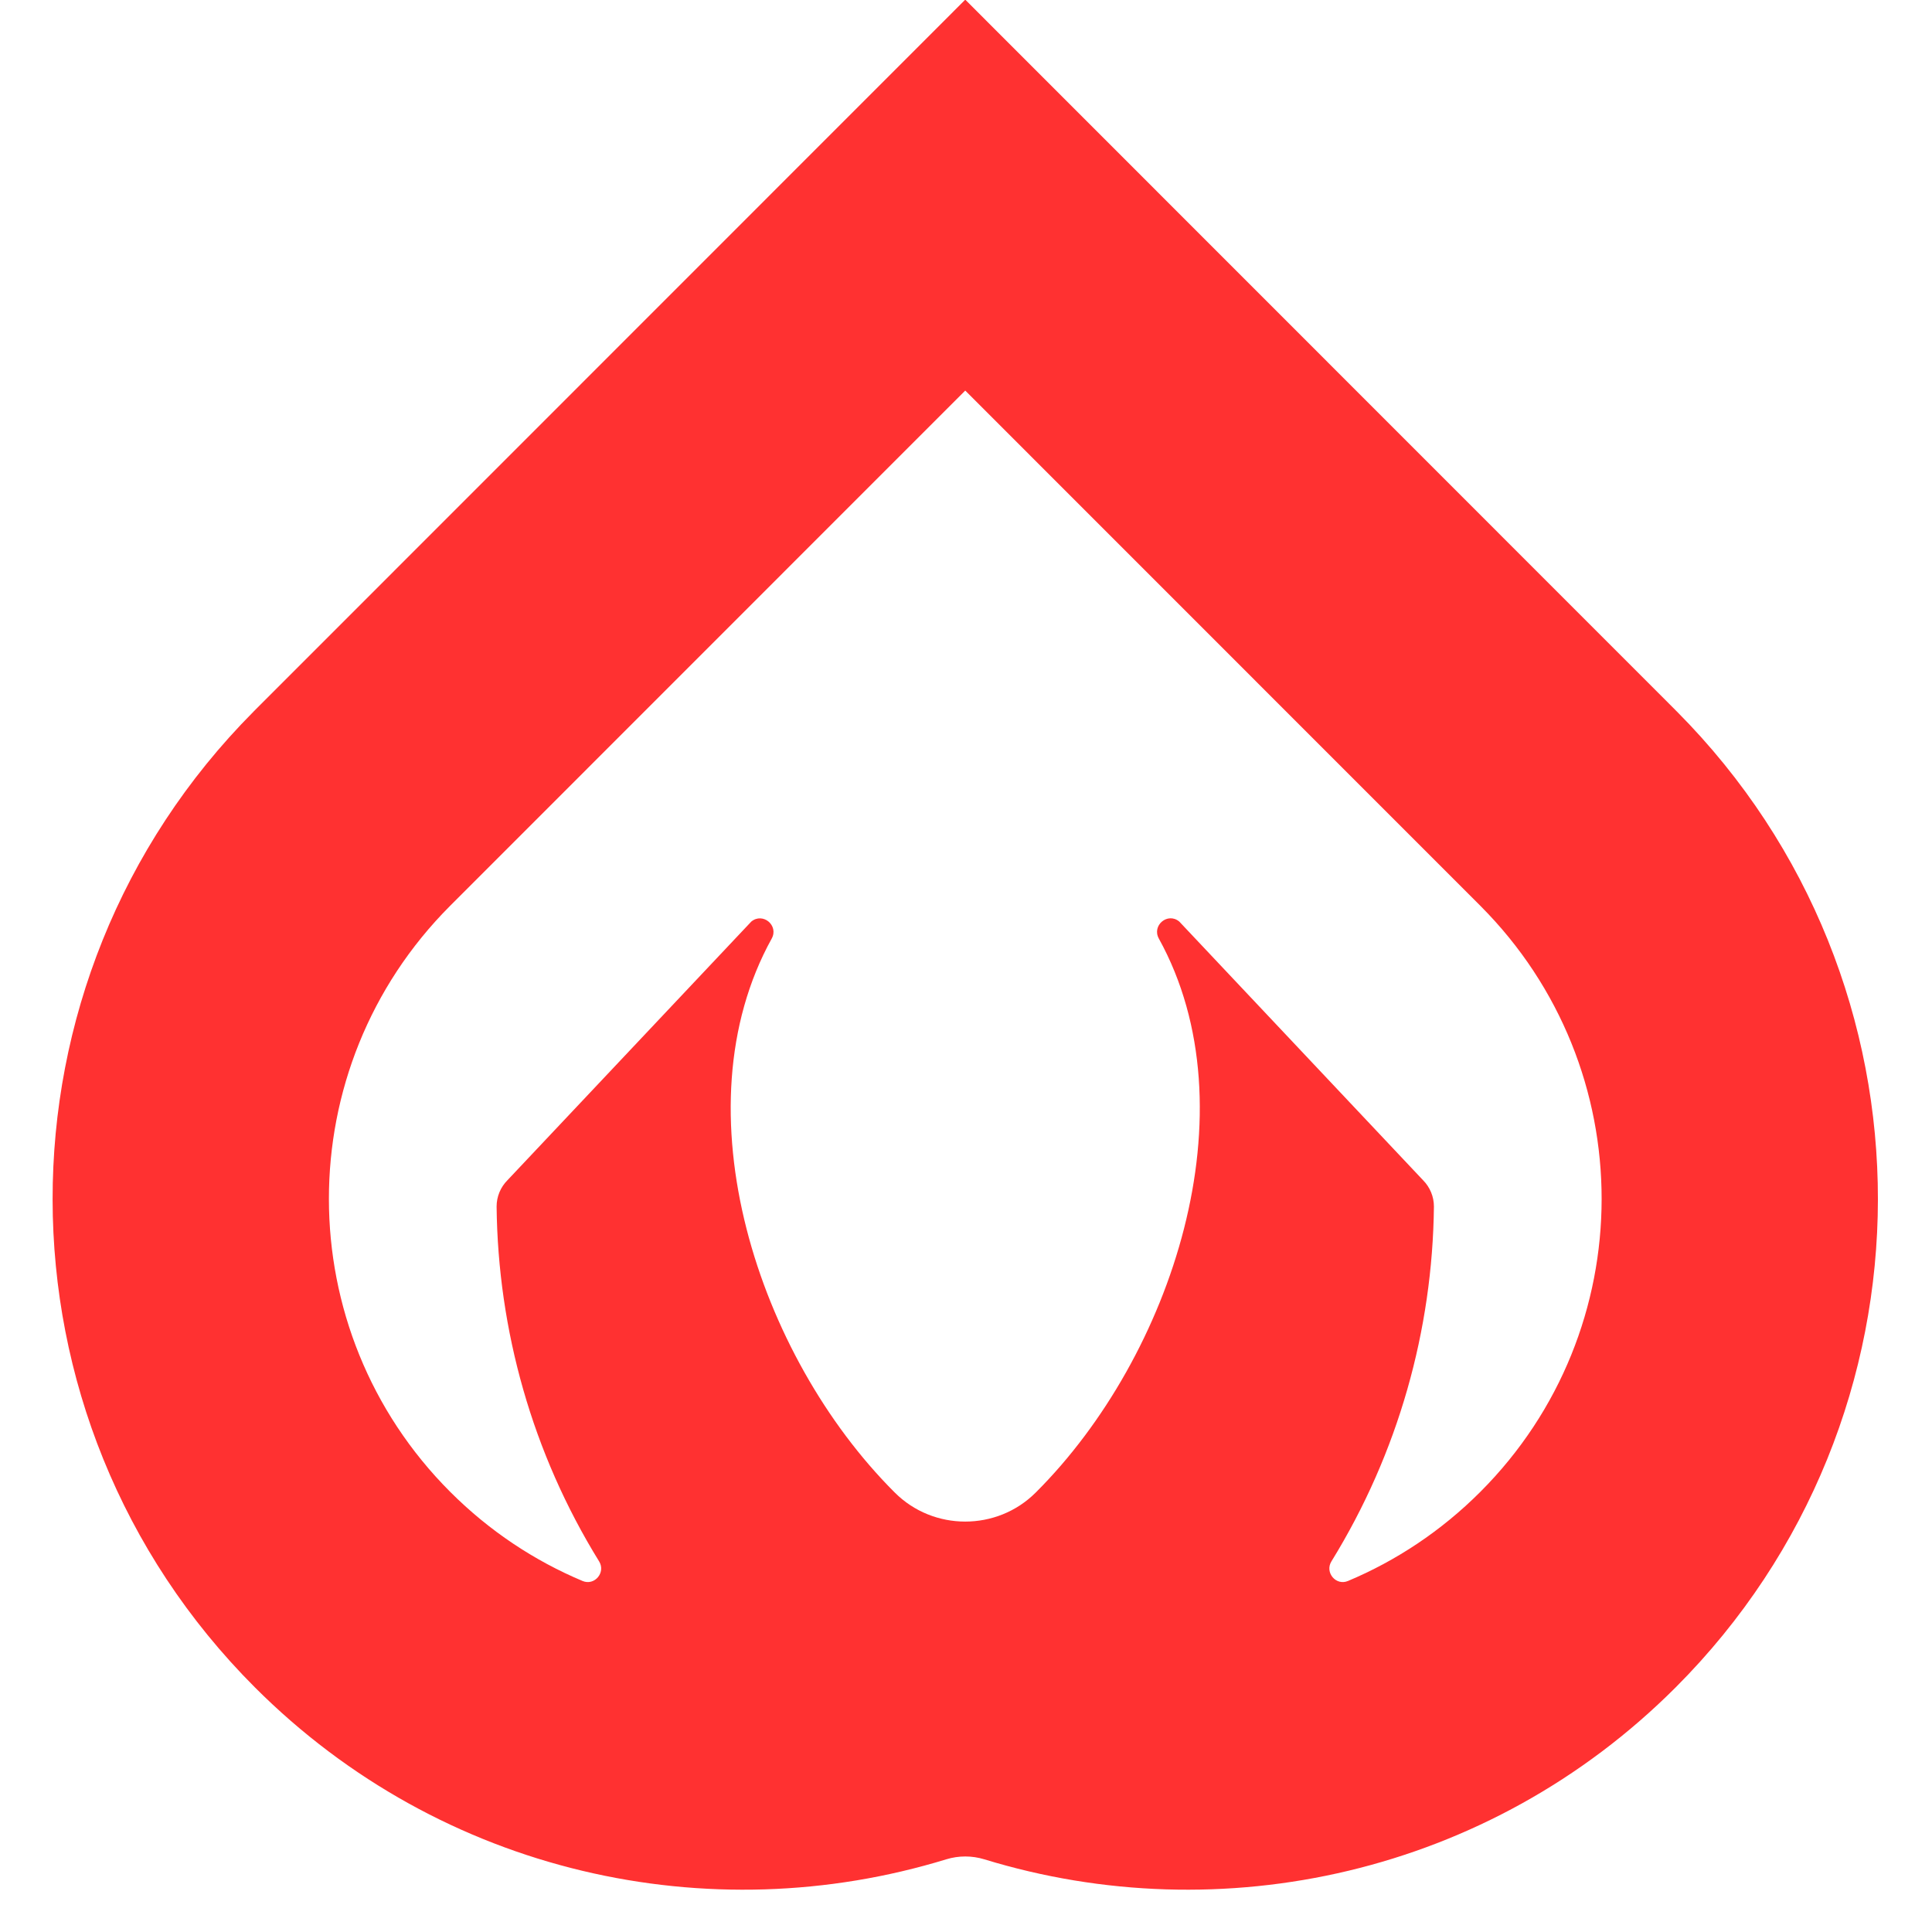
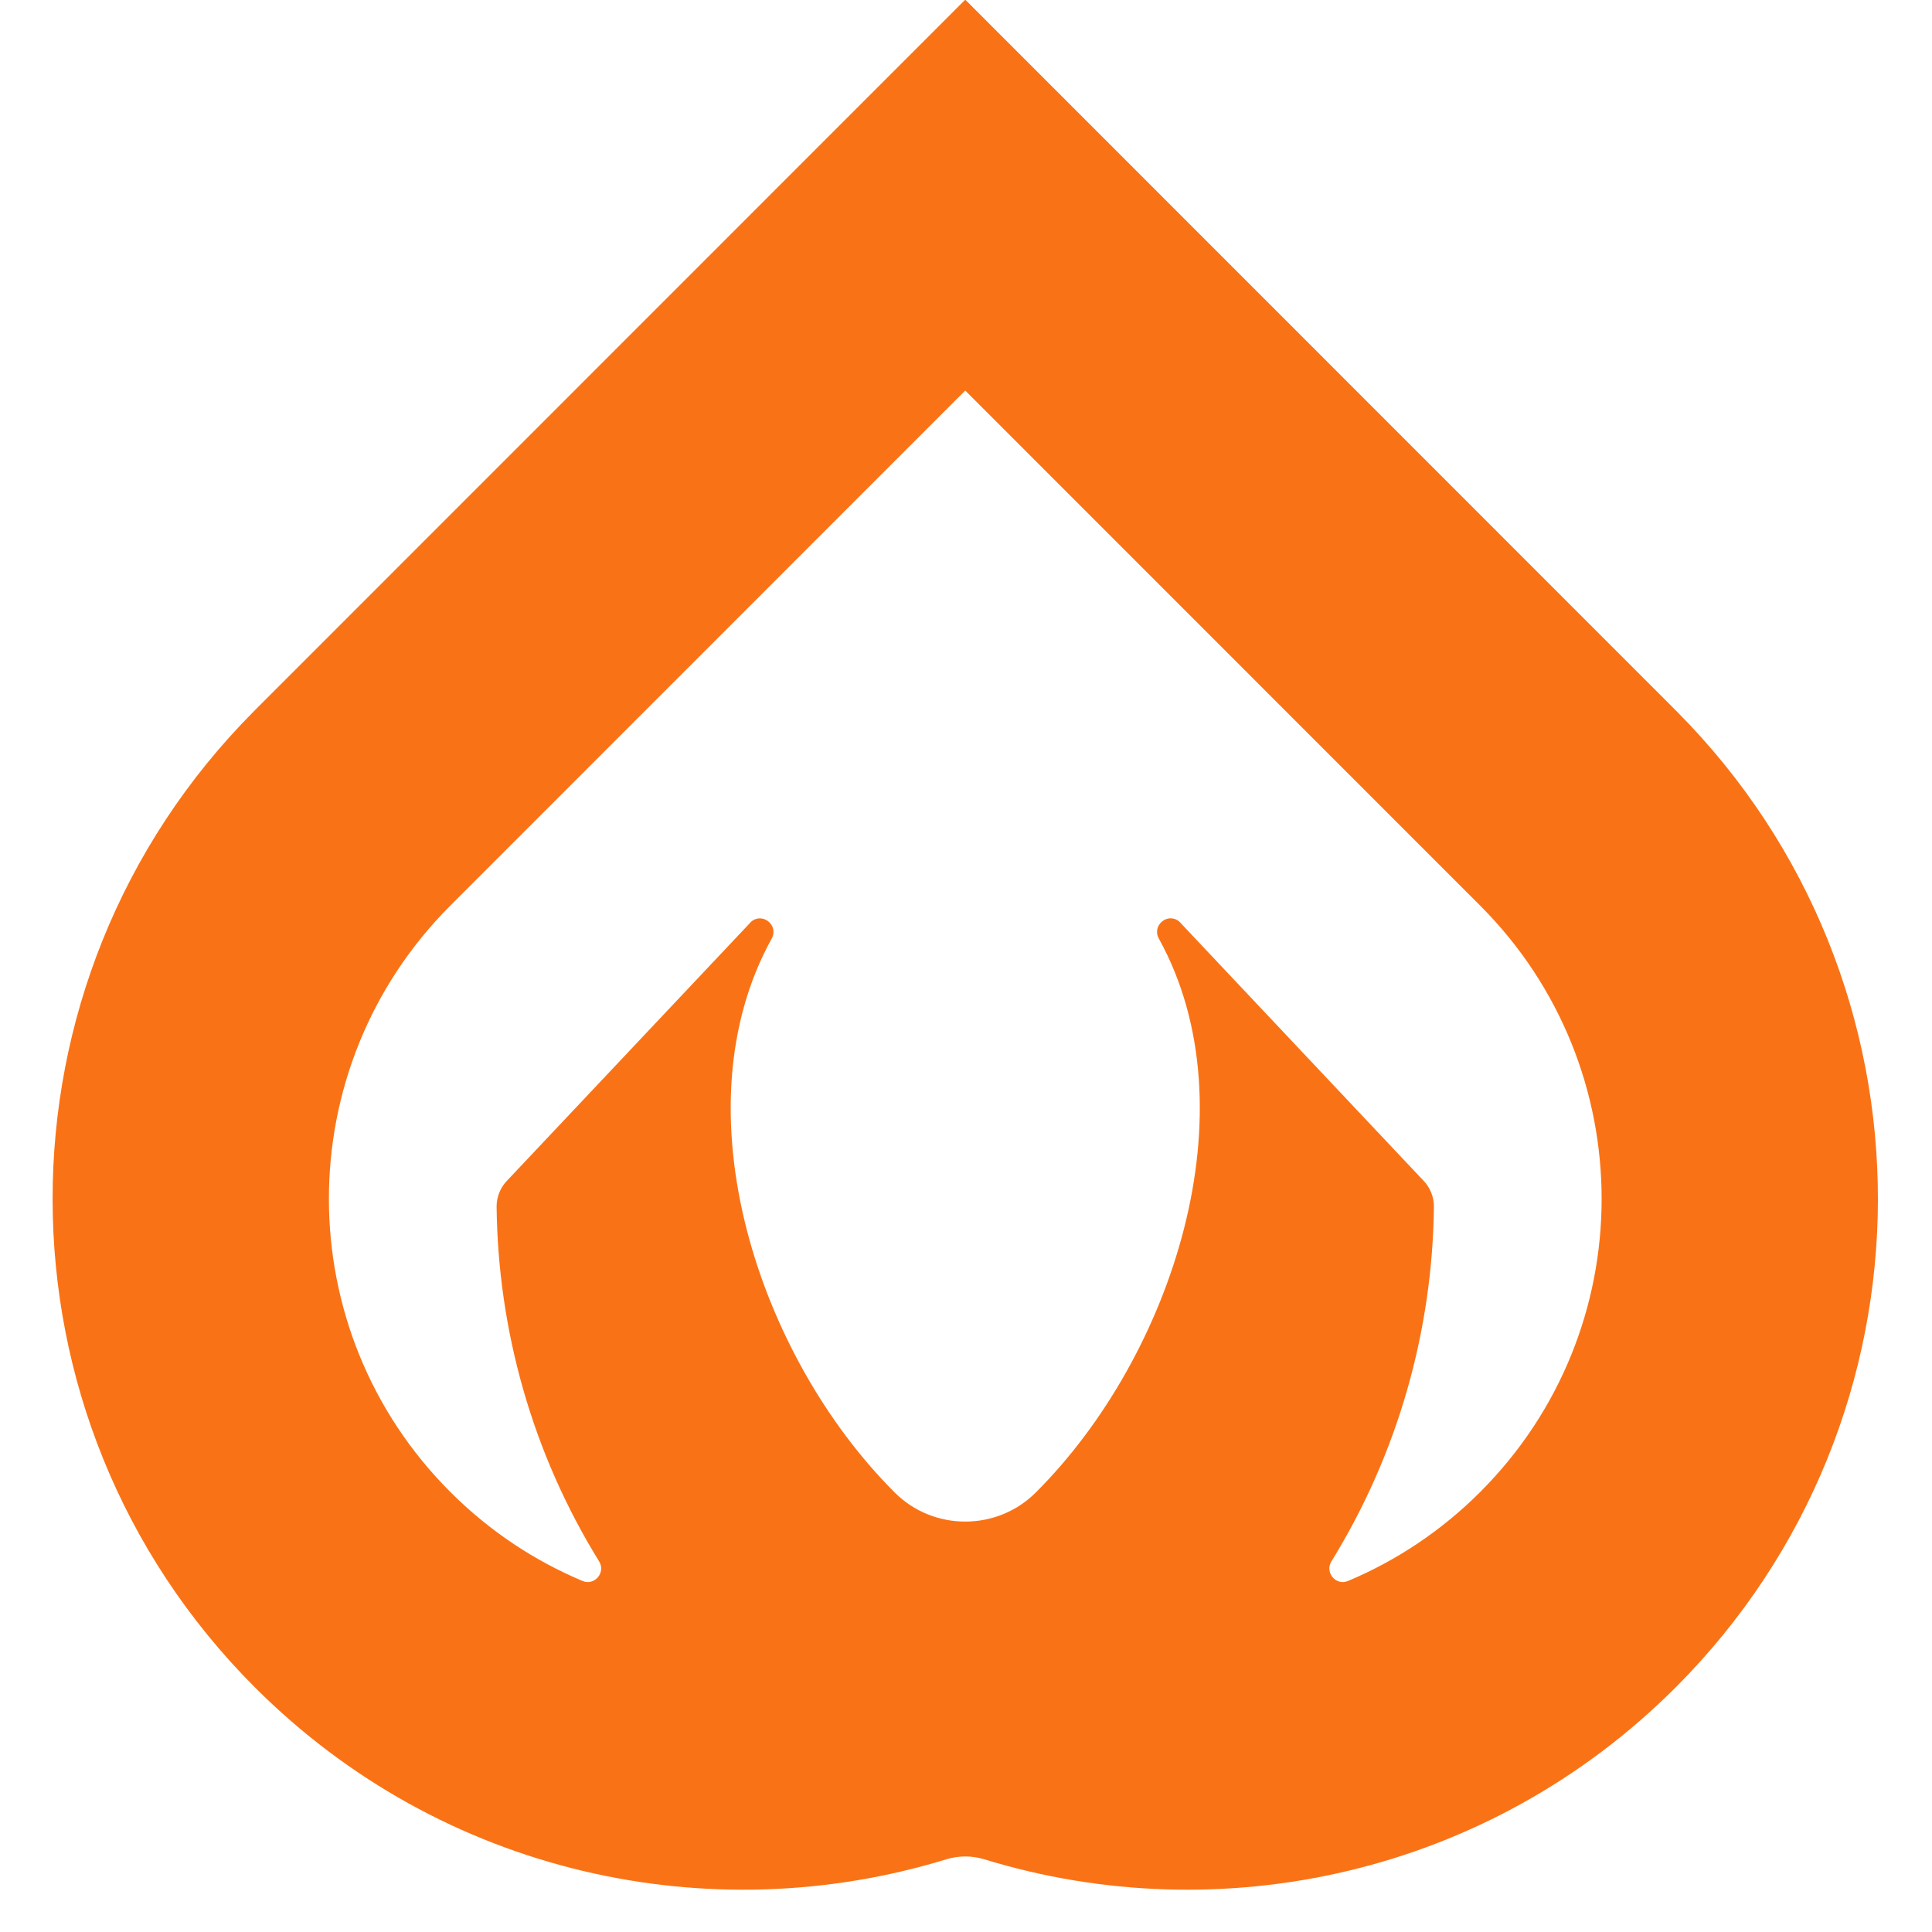
<svg xmlns="http://www.w3.org/2000/svg" width="500" zoomAndPan="magnify" viewBox="0 0 375 375" height="500" preserveAspectRatio="xMidYMid meet" version="1.0">
-   <path fill="#ff3131" d="M 325.5 138.125 L 325.277 137.906 C 325.262 137.891 325.246 137.875 325.238 137.859 L 187.359 -0.062 L 187.352 -0.062 L 49.469 137.859 C 49.453 137.875 49.445 137.898 49.43 137.906 L 49.203 138.125 L 49.211 138.125 C -2.879 190.52 -2.789 275.23 49.477 327.52 C 85.797 363.852 137.766 374.969 183.672 360.891 C 186.066 360.156 188.648 360.156 191.051 360.891 C 236.965 374.969 288.934 363.852 325.246 327.52 C 377.496 275.23 377.594 190.527 325.5 138.125 Z M 98.504 229.074 C 97.148 230.434 96.391 232.266 96.391 234.191 C 96.652 258.133 103.281 282.012 116.289 303.066 C 117.617 305.219 115.402 307.848 113.074 306.867 C 103.742 302.945 95.004 297.188 87.402 289.586 C 56.012 258.191 55.988 207.301 87.324 175.863 L 187.352 75.809 L 287.383 175.863 C 318.727 207.301 318.707 258.191 287.316 289.586 C 279.715 297.188 270.977 302.945 261.641 306.867 C 259.312 307.848 257.098 305.219 258.426 303.066 C 271.426 282.004 278.059 258.125 278.324 234.191 C 278.324 232.273 277.562 230.434 276.211 229.074 L 228.891 178.871 C 226.648 177.008 223.527 179.625 224.93 182.176 C 243.309 215.441 227.512 263.223 201.148 289.586 C 201.102 289.629 201.059 289.676 201.012 289.723 C 193.5 297.211 181.191 297.211 173.688 289.715 C 173.645 289.668 173.605 289.629 173.559 289.586 C 147.199 263.223 131.398 215.445 149.785 182.184 C 151.195 179.633 148.066 177.023 145.824 178.879 Z M 98.504 229.074 " fill-opacity="1" fill-rule="nonzero" />
+   <path fill="#f97316" d="M 325.5 138.125 L 325.277 137.906 C 325.262 137.891 325.246 137.875 325.238 137.859 L 187.359 -0.062 L 187.352 -0.062 L 49.469 137.859 C 49.453 137.875 49.445 137.898 49.43 137.906 L 49.203 138.125 L 49.211 138.125 C -2.879 190.52 -2.789 275.23 49.477 327.52 C 85.797 363.852 137.766 374.969 183.672 360.891 C 186.066 360.156 188.648 360.156 191.051 360.891 C 236.965 374.969 288.934 363.852 325.246 327.52 C 377.496 275.23 377.594 190.527 325.5 138.125 Z M 98.504 229.074 C 97.148 230.434 96.391 232.266 96.391 234.191 C 96.652 258.133 103.281 282.012 116.289 303.066 C 117.617 305.219 115.402 307.848 113.074 306.867 C 103.742 302.945 95.004 297.188 87.402 289.586 C 56.012 258.191 55.988 207.301 87.324 175.863 L 187.352 75.809 L 287.383 175.863 C 318.727 207.301 318.707 258.191 287.316 289.586 C 279.715 297.188 270.977 302.945 261.641 306.867 C 259.312 307.848 257.098 305.219 258.426 303.066 C 271.426 282.004 278.059 258.125 278.324 234.191 C 278.324 232.273 277.562 230.434 276.211 229.074 L 228.891 178.871 C 226.648 177.008 223.527 179.625 224.93 182.176 C 243.309 215.441 227.512 263.223 201.148 289.586 C 201.102 289.629 201.059 289.676 201.012 289.723 C 193.5 297.211 181.191 297.211 173.688 289.715 C 173.645 289.668 173.605 289.629 173.559 289.586 C 147.199 263.223 131.398 215.445 149.785 182.184 C 151.195 179.633 148.066 177.023 145.824 178.879 Z M 98.504 229.074 " fill-opacity="1" fill-rule="nonzero" />
</svg>
